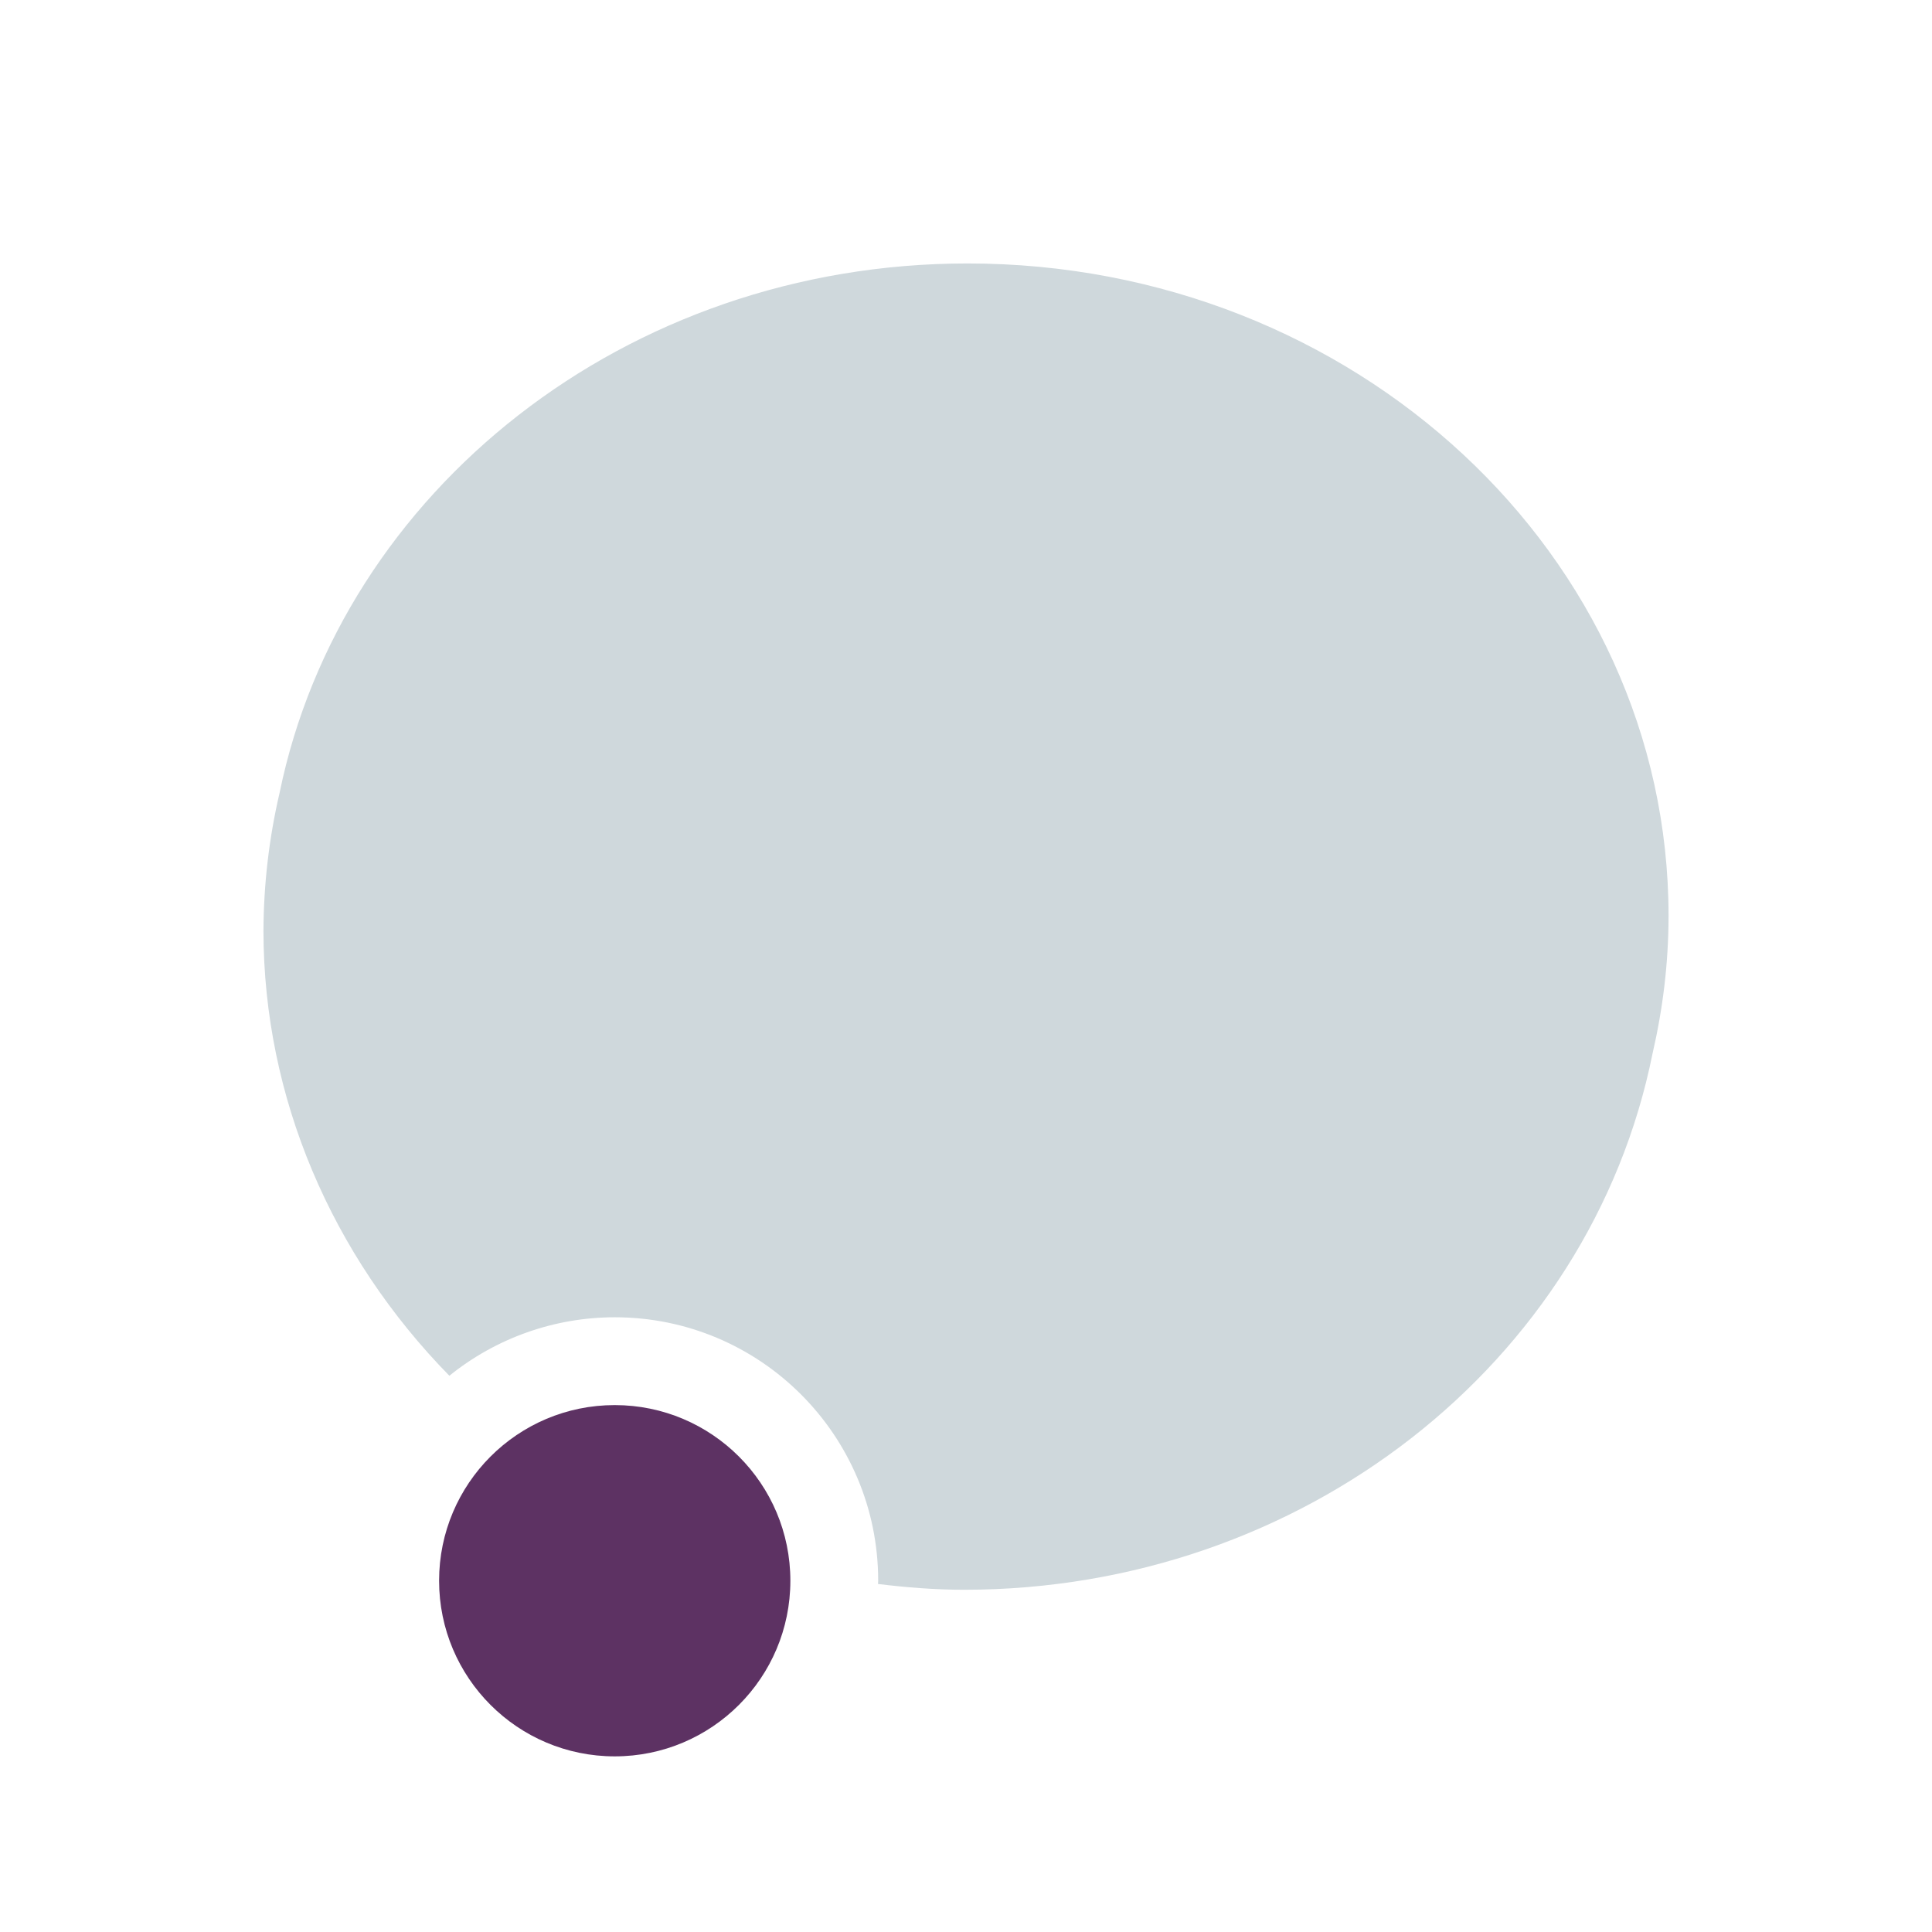
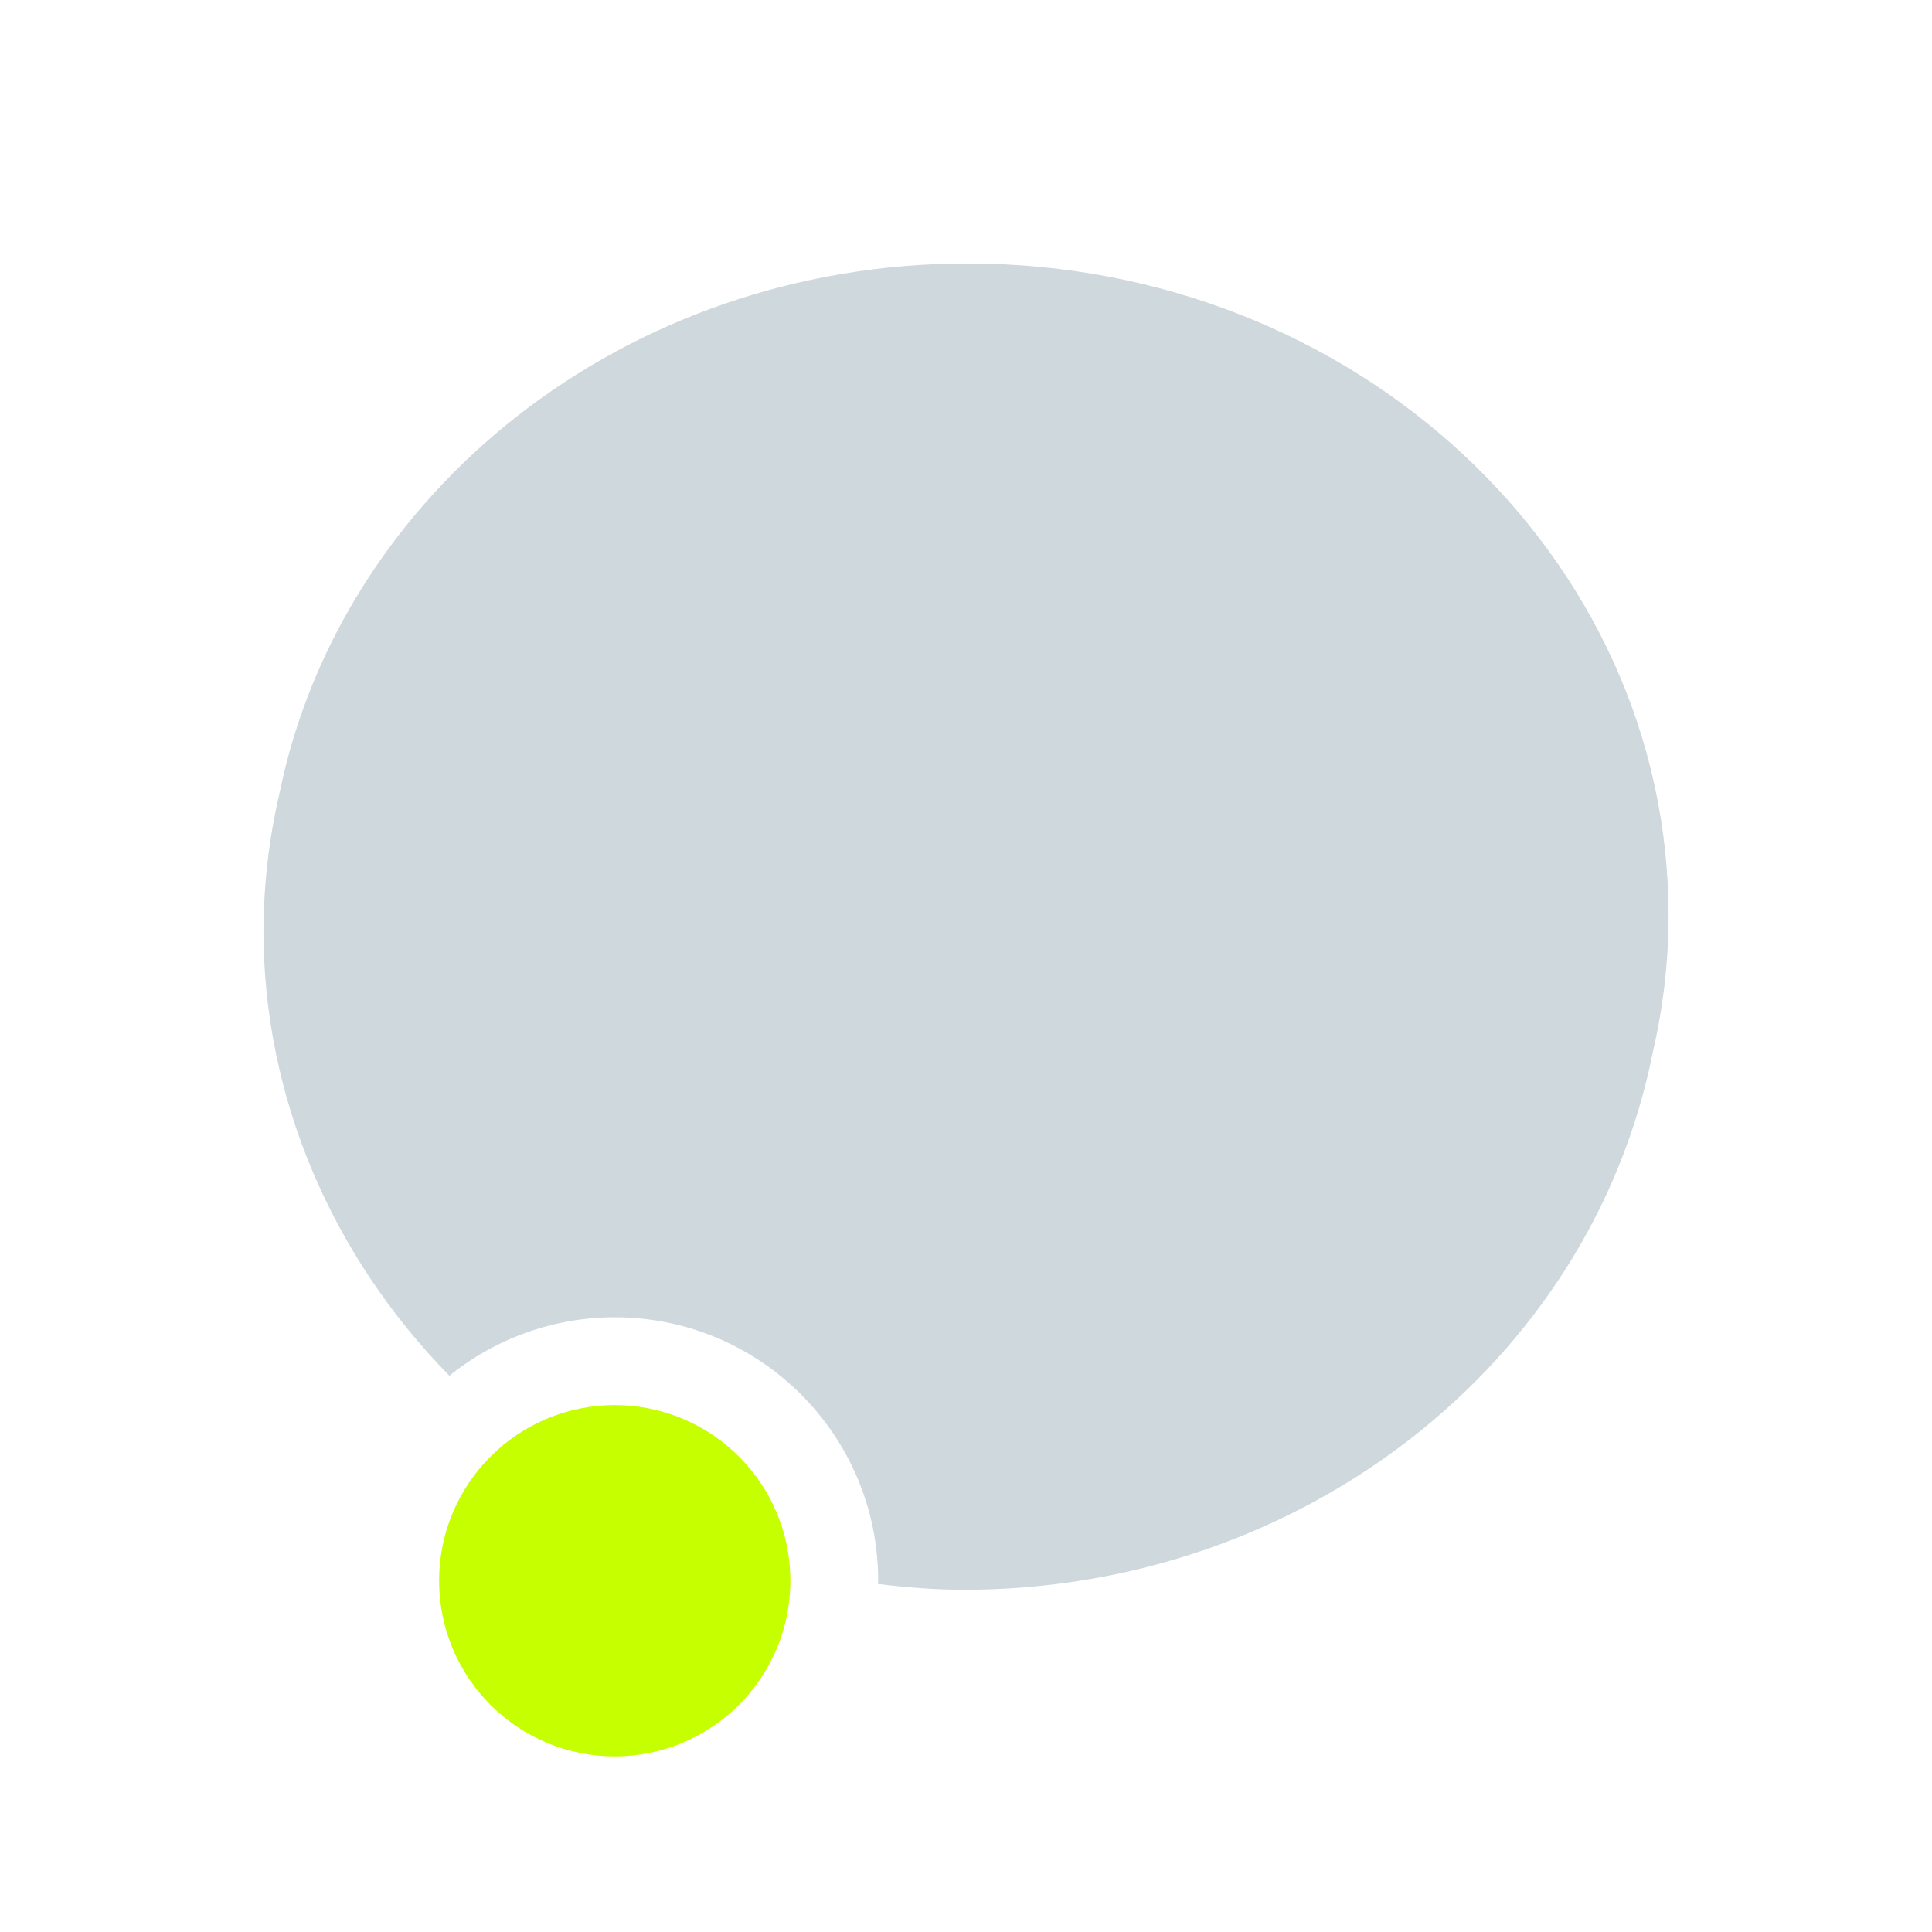
<svg xmlns="http://www.w3.org/2000/svg" id="svg" width="100%" height="100%" version="1.1" viewBox="0 0 22 22">
  <g id="konv_message">
    <rect id="rect3009" width="22" height="22" x="0" y="0" style="fill:#000000;fill-opacity:1;stroke:none;opacity:0.001" />
    <path id="path4178" d="M 11.018,3 C 7.125,3 3.888,5.595 3.184,9.027 3.063,9.545 3.002,10.074 3,10.604 c 0.003,1.892 0.774,3.691 2.117,5.062 A 3,3 0 0 1 7,15 a 3,3 0 0 1 3,3 3,3 0 0 1 -0.002,0.037 c 0.326,0.04 0.654,0.066 0.984,0.066 3.835,-0.002 7.124,-2.567 7.836,-6.107 C 18.935,11.49 19,10.966 19,10.428 19,6.325 15.426,3 11.018,3 Z" style="opacity:1;fill:#cfd8dc;fill-opacity:1" />
-     <circle id="path4138" cx="7" cy="18" r="2" style="opacity:1;fill:#5d3263;fill-opacity:1;stroke:none;stroke-width:2;stroke-linecap:round;stroke-linejoin:round;stroke-miterlimit:4;stroke-dasharray:none;stroke-opacity:1" />
+     <circle id="path4138" cx="7" cy="18" r="2" style="opacity:1;fill:#C6FF00;fill-opacity:1;stroke:none;stroke-width:2;stroke-linecap:round;stroke-linejoin:round;stroke-miterlimit:4;stroke-dasharray:none;stroke-opacity:1" />
  </g>
</svg>
